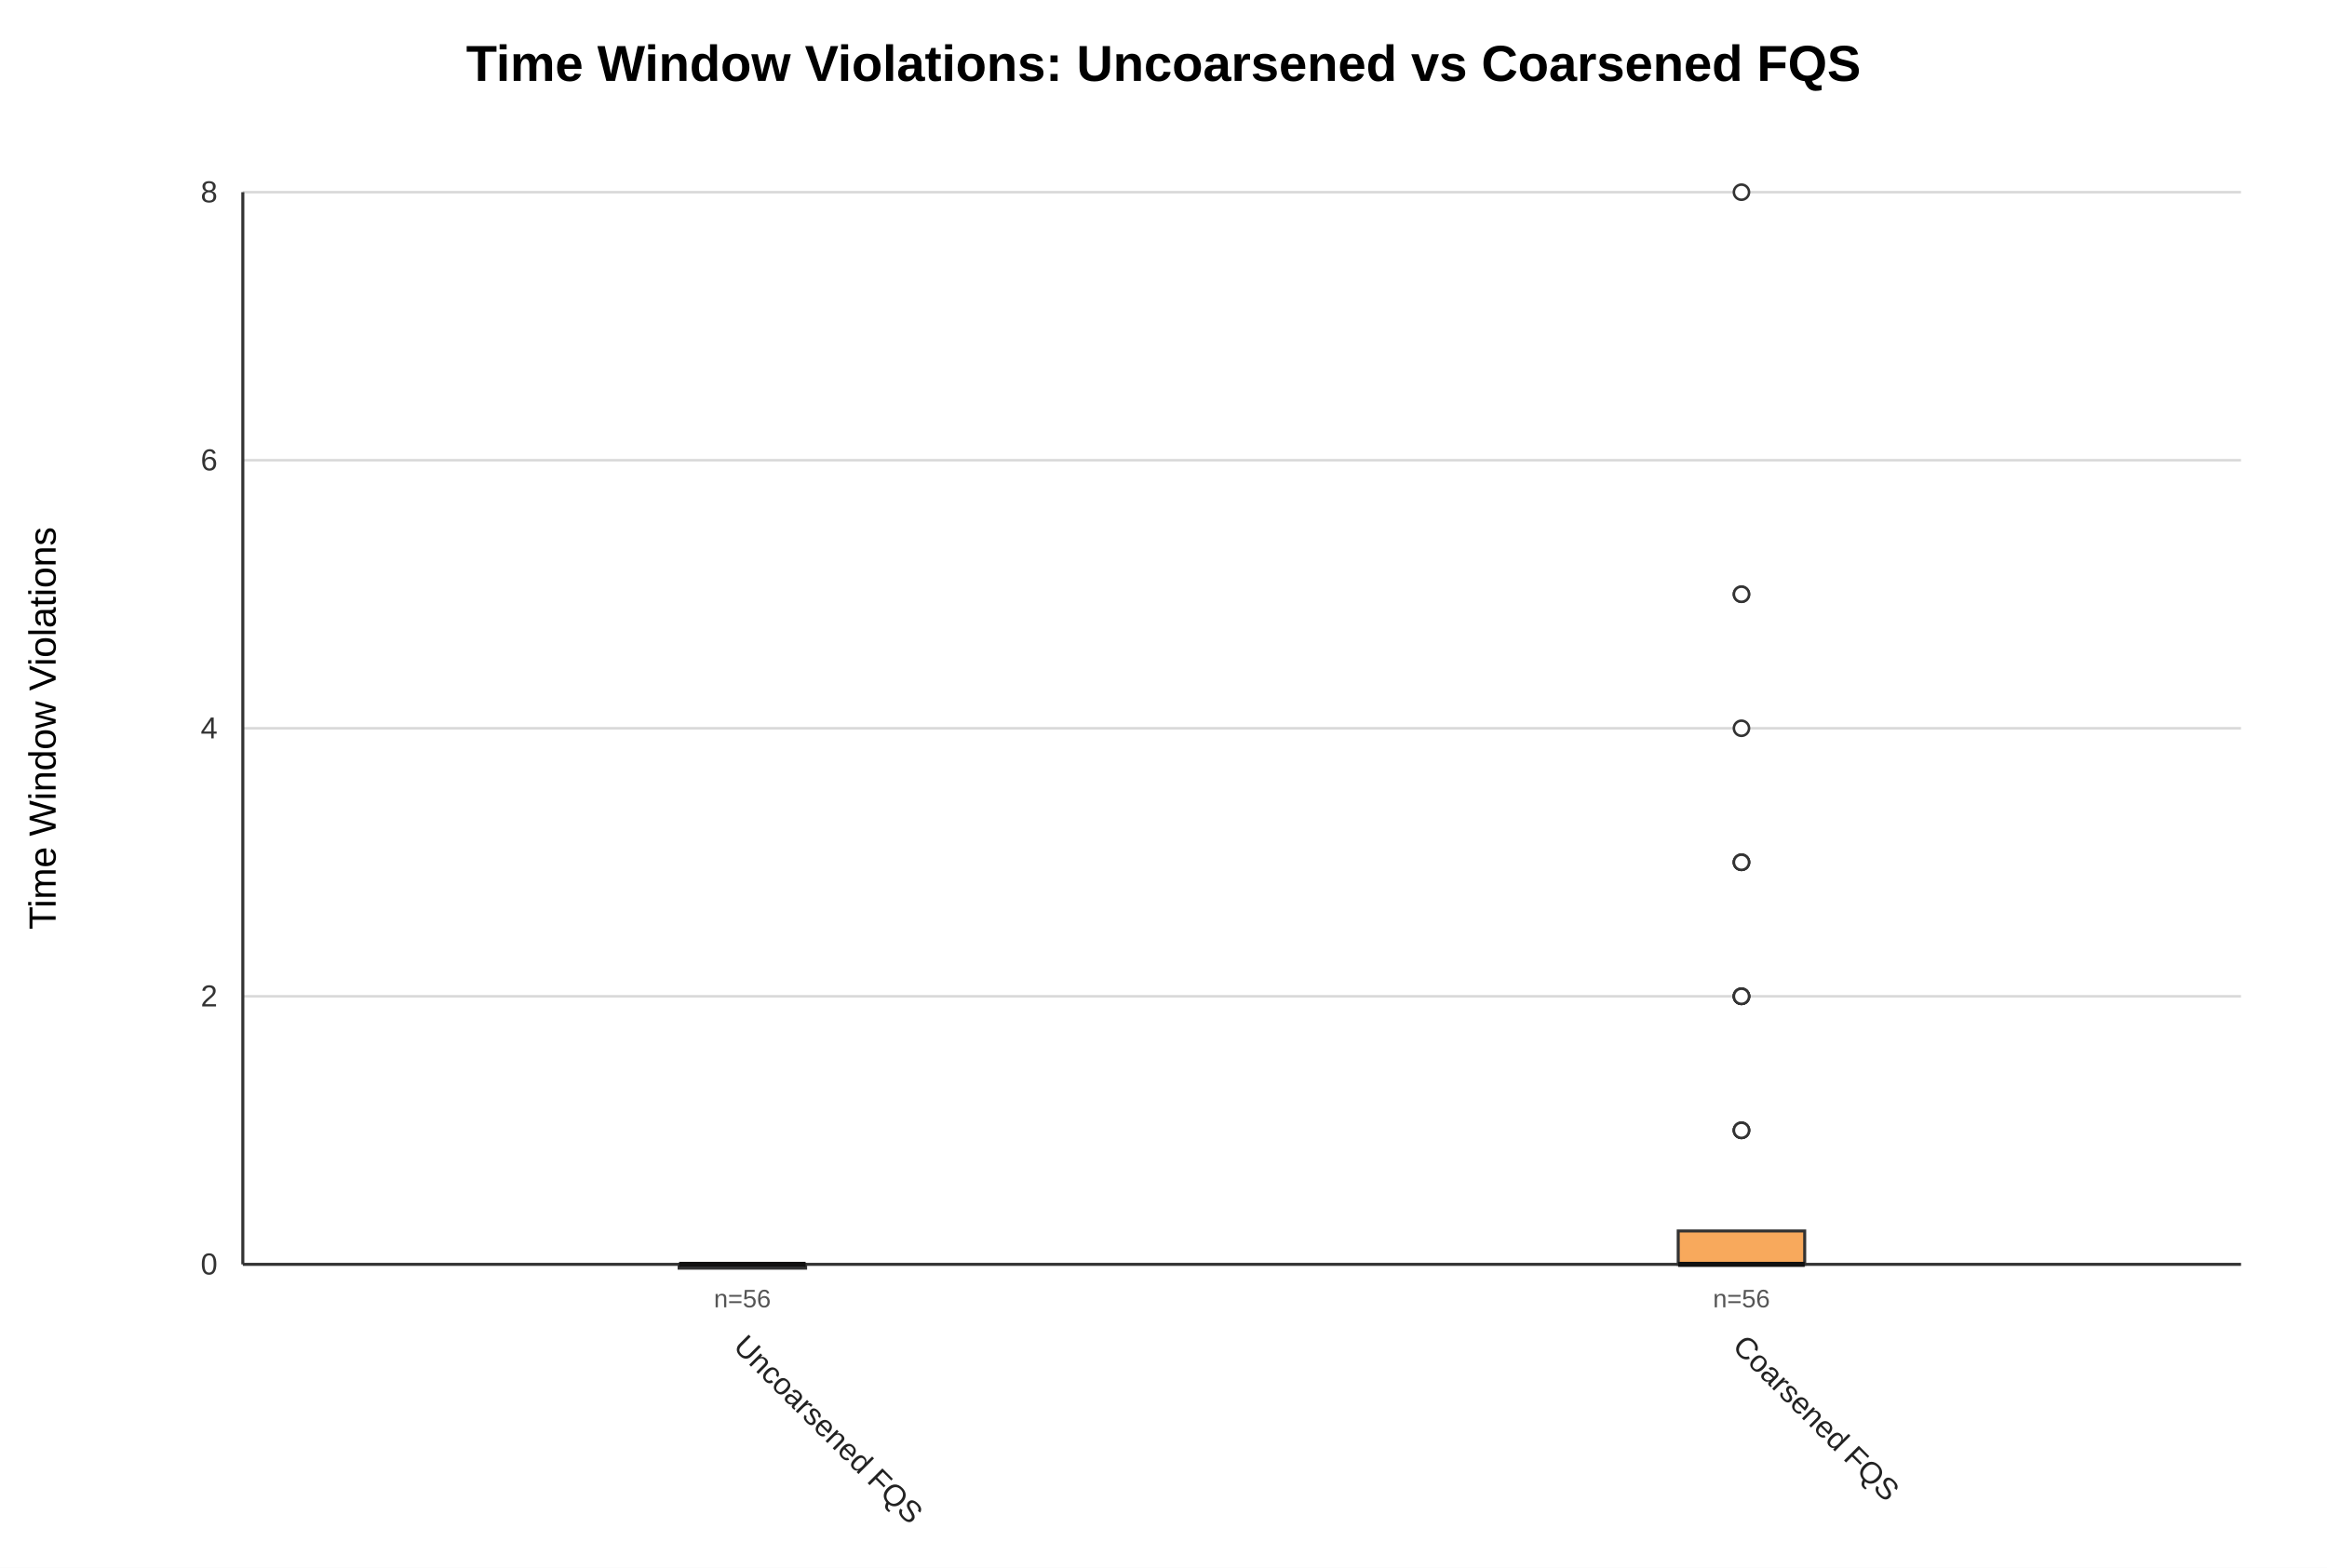
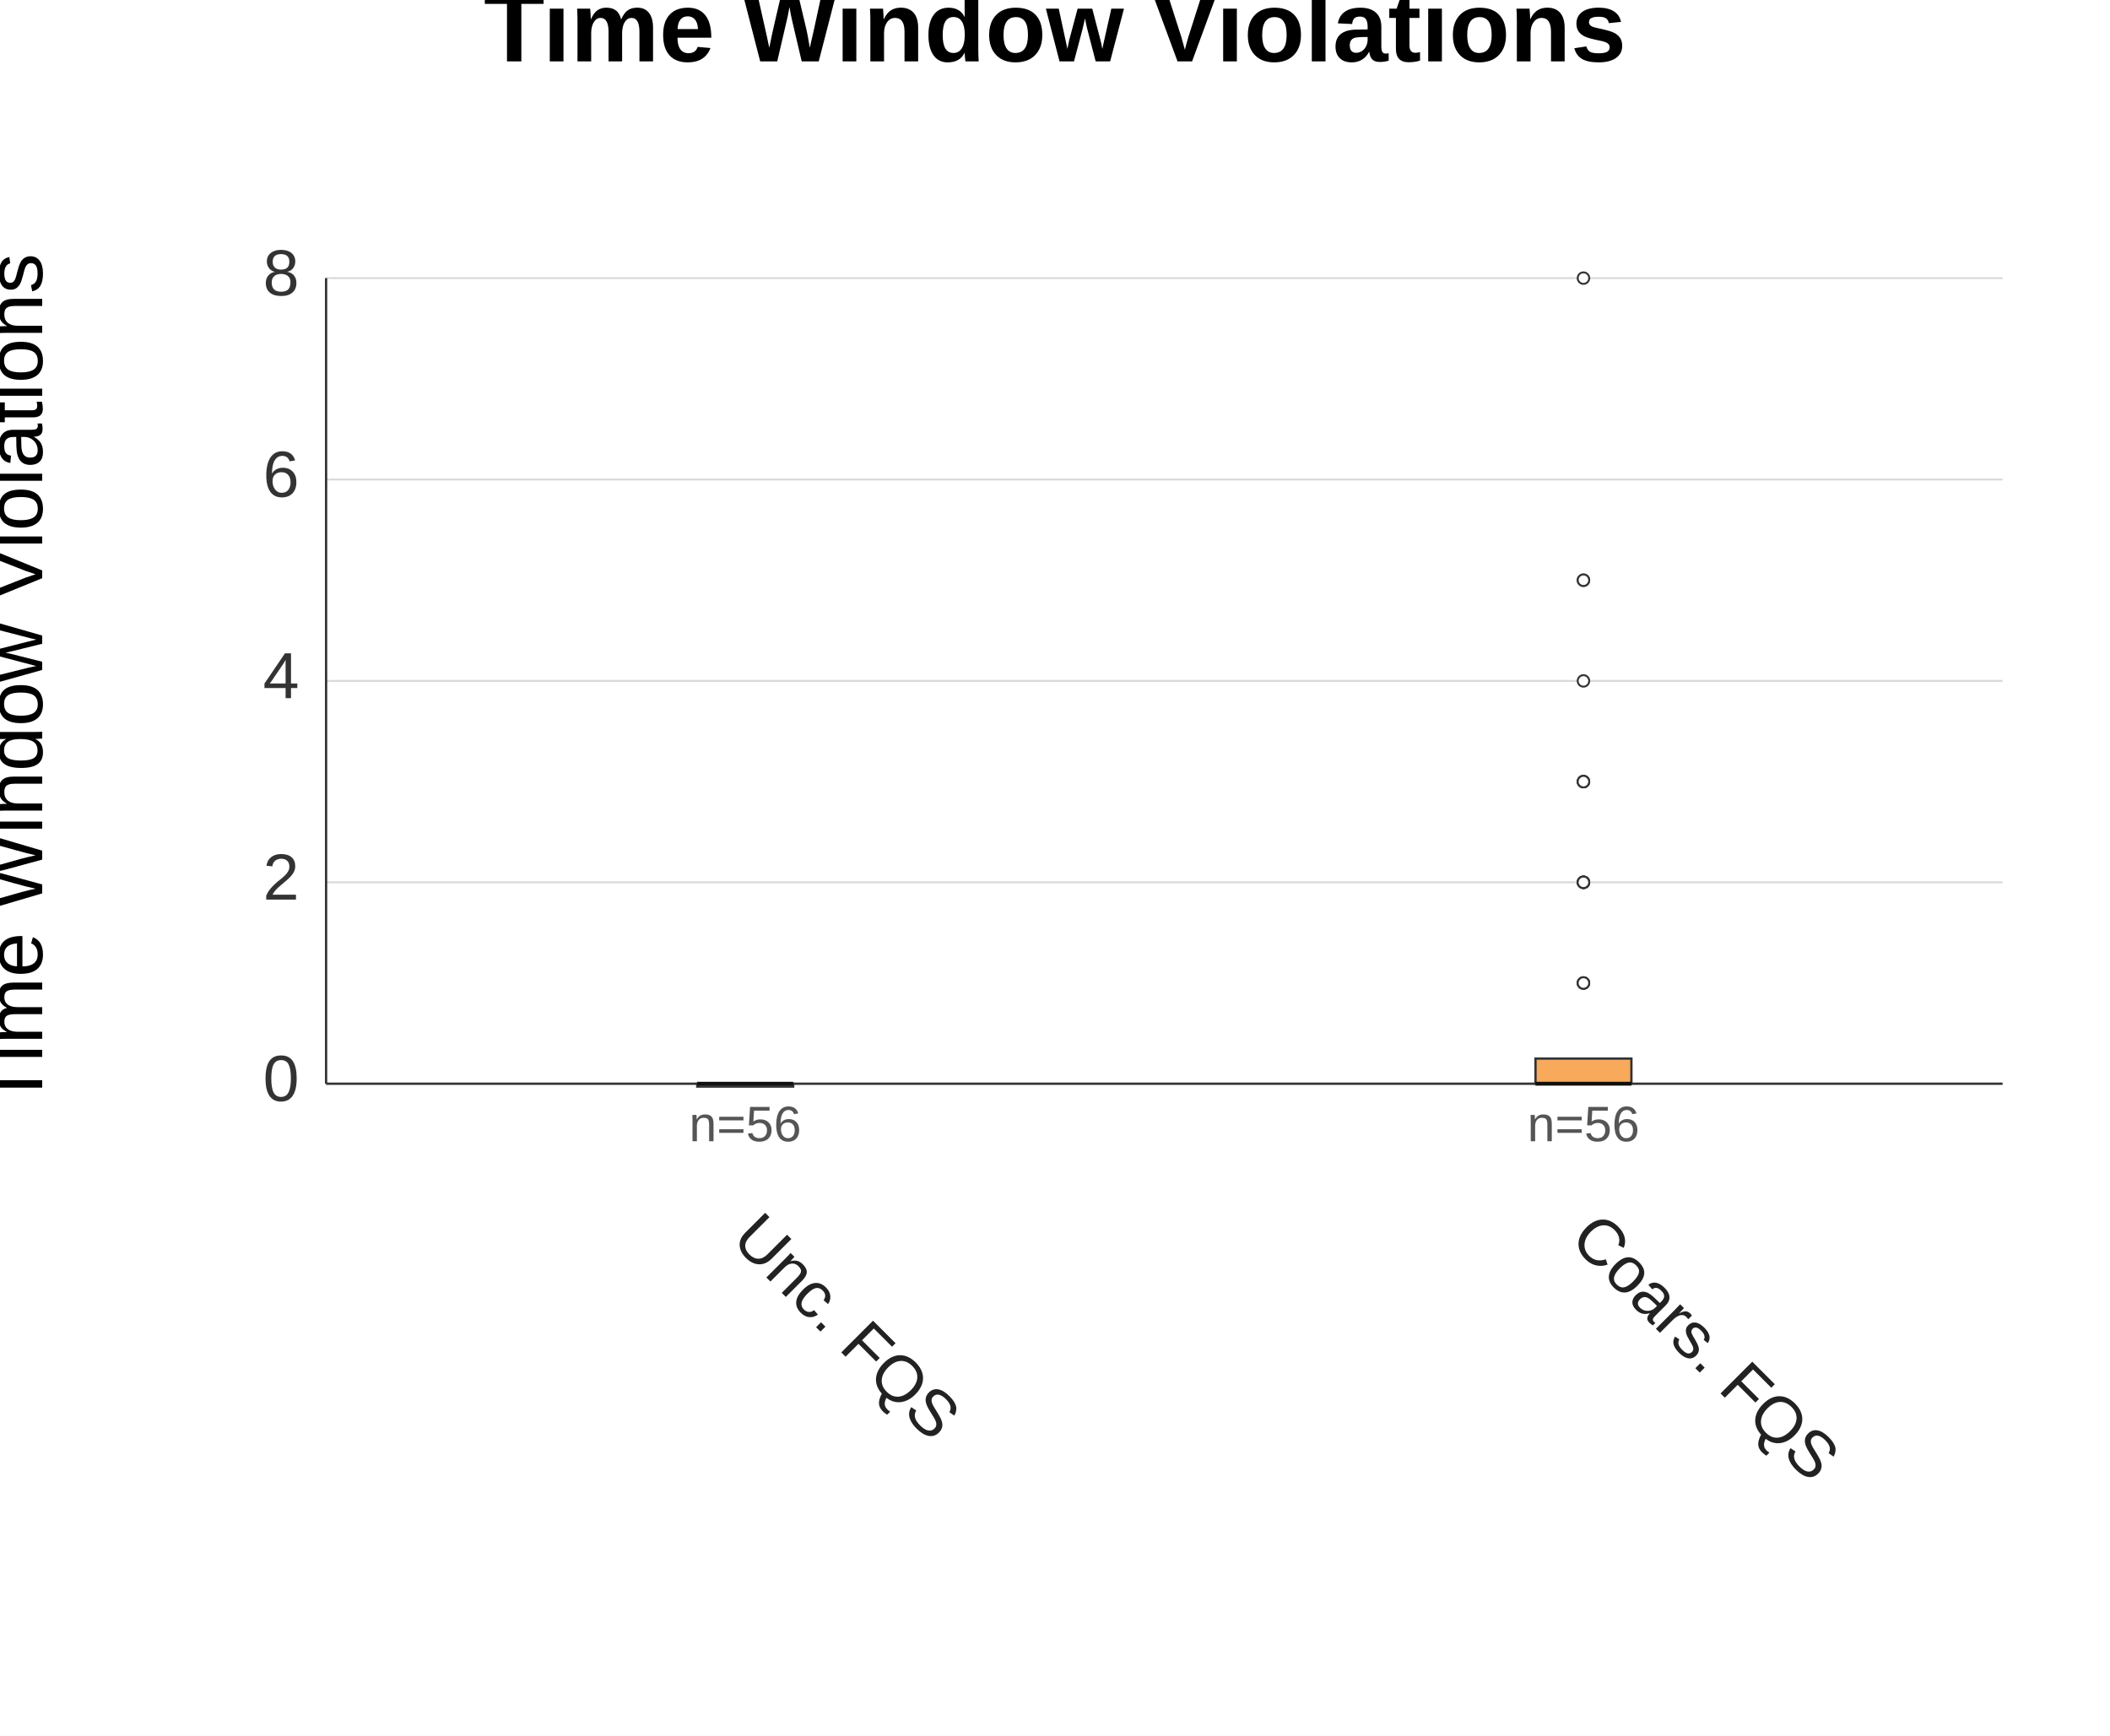
- <svg xmlns="http://www.w3.org/2000/svg" width="920" height="620" viewBox="0 0 920 620">
-   <rect x="0" y="0" width="920" height="620" fill="#ffffff" />
-   <text x="460.0" y="32" text-anchor="middle" font-family="Arial, sans-serif" font-size="20" font-weight="700">Time Window Violations: Uncoarsened vs Coarsened FQS</text>
-   <text transform="translate(22 288.0) rotate(-90)" text-anchor="middle" font-family="Arial, sans-serif" font-size="15">Time Window Violations</text>
-   <line x1="96" y1="500.0" x2="886" y2="500.0" stroke="#d9d9d9" stroke-width="1" />
-   <text x="86" y="504.0" text-anchor="end" font-family="Arial, sans-serif" font-size="12" fill="#333333">0</text>
-   <line x1="96" y1="394.0" x2="886" y2="394.0" stroke="#d9d9d9" stroke-width="1" />
-   <text x="86" y="398.0" text-anchor="end" font-family="Arial, sans-serif" font-size="12" fill="#333333">2</text>
-   <line x1="96" y1="288.0" x2="886" y2="288.0" stroke="#d9d9d9" stroke-width="1" />
-   <text x="86" y="292.0" text-anchor="end" font-family="Arial, sans-serif" font-size="12" fill="#333333">4</text>
-   <line x1="96" y1="182.0" x2="886" y2="182.0" stroke="#d9d9d9" stroke-width="1" />
-   <text x="86" y="186.0" text-anchor="end" font-family="Arial, sans-serif" font-size="12" fill="#333333">6</text>
-   <line x1="96" y1="76.0" x2="886" y2="76.0" stroke="#d9d9d9" stroke-width="1" />
-   <text x="86" y="80.0" text-anchor="end" font-family="Arial, sans-serif" font-size="12" fill="#333333">8</text>
-   <line x1="96" y1="76" x2="96" y2="500" stroke="#333333" stroke-width="1.2" />
-   <line x1="96" y1="500" x2="886" y2="500" stroke="#333333" stroke-width="1.2" />
-   <line x1="293.5" y1="500.0" x2="293.5" y2="500.0" stroke="#333333" stroke-width="1.2" />
-   <line x1="277.2" y1="500.0" x2="309.8" y2="500.0" stroke="#333333" stroke-width="1.2" />
-   <line x1="277.2" y1="500.0" x2="309.8" y2="500.0" stroke="#333333" stroke-width="1.2" />
-   <rect x="268.5" y="500.0" width="50.0" height="1.5" fill="#4C78A8" fill-opacity="0.70" stroke="#333333" stroke-width="1.2" />
-   <line x1="268.5" y1="500.0" x2="318.5" y2="500.0" stroke="#111111" stroke-width="2" />
-   <text x="293.5" y="517" text-anchor="middle" font-family="Arial, sans-serif" font-size="10" fill="#555555">n=56</text>
-   <text transform="translate(289.5 533) rotate(45)" text-anchor="start" font-family="Arial, sans-serif" font-size="12" fill="#222222">Uncoarsened FQS</text>
-   <line x1="688.5" y1="500.0" x2="688.5" y2="500.0" stroke="#333333" stroke-width="1.2" />
-   <line x1="672.2" y1="500.0" x2="704.8" y2="500.0" stroke="#333333" stroke-width="1.2" />
-   <line x1="672.2" y1="500.0" x2="704.8" y2="500.0" stroke="#333333" stroke-width="1.2" />
-   <rect x="663.5" y="486.8" width="50.0" height="13.2" fill="#F58518" fill-opacity="0.70" stroke="#333333" stroke-width="1.2" />
-   <line x1="663.5" y1="500.0" x2="713.5" y2="500.0" stroke="#111111" stroke-width="2" />
-   <circle cx="688.5" cy="447.0" r="3" fill="#ffffff" stroke="#333333" stroke-width="1" />
-   <circle cx="688.5" cy="447.0" r="3" fill="#ffffff" stroke="#333333" stroke-width="1" />
-   <circle cx="688.5" cy="447.0" r="3" fill="#ffffff" stroke="#333333" stroke-width="1" />
-   <circle cx="688.5" cy="394.0" r="3" fill="#ffffff" stroke="#333333" stroke-width="1" />
-   <circle cx="688.5" cy="394.0" r="3" fill="#ffffff" stroke="#333333" stroke-width="1" />
-   <circle cx="688.5" cy="394.0" r="3" fill="#ffffff" stroke="#333333" stroke-width="1" />
-   <circle cx="688.5" cy="394.0" r="3" fill="#ffffff" stroke="#333333" stroke-width="1" />
-   <circle cx="688.5" cy="341.0" r="3" fill="#ffffff" stroke="#333333" stroke-width="1" />
-   <circle cx="688.5" cy="341.0" r="3" fill="#ffffff" stroke="#333333" stroke-width="1" />
-   <circle cx="688.5" cy="341.0" r="3" fill="#ffffff" stroke="#333333" stroke-width="1" />
-   <circle cx="688.5" cy="288.0" r="3" fill="#ffffff" stroke="#333333" stroke-width="1" />
-   <circle cx="688.5" cy="235.0" r="3" fill="#ffffff" stroke="#333333" stroke-width="1" />
-   <circle cx="688.5" cy="235.0" r="3" fill="#ffffff" stroke="#333333" stroke-width="1" />
-   <circle cx="688.5" cy="76.0" r="3" fill="#ffffff" stroke="#333333" stroke-width="1" />
-   <text x="688.5" y="517" text-anchor="middle" font-family="Arial, sans-serif" font-size="10" fill="#555555">n=56</text>
-   <text transform="translate(684.5 533) rotate(45)" text-anchor="start" font-family="Arial, sans-serif" font-size="12" fill="#222222">Coarsened FQS</text>
+ <svg xmlns="http://www.w3.org/2000/svg" width="1100" height="905" viewBox="0 0 1100 905">
+   <rect x="0" y="0" width="1100" height="905" fill="#ffffff" />
+   <text x="550.0" y="32" text-anchor="middle" font-family="Arial, sans-serif" font-size="52" font-weight="700">Time Window Violations</text>
+   <text transform="translate(22 355.0) rotate(-90)" text-anchor="middle" font-family="Arial, sans-serif" font-size="42">Time Window Violations</text>
+   <line x1="170" y1="565.0" x2="1044" y2="565.0" stroke="#d9d9d9" stroke-width="1" />
+   <text x="156" y="574.0" text-anchor="end" font-family="Arial, sans-serif" font-size="34" fill="#333333">0</text>
+   <line x1="170" y1="460.0" x2="1044" y2="460.0" stroke="#d9d9d9" stroke-width="1" />
+   <text x="156" y="469.0" text-anchor="end" font-family="Arial, sans-serif" font-size="34" fill="#333333">2</text>
+   <line x1="170" y1="355.0" x2="1044" y2="355.0" stroke="#d9d9d9" stroke-width="1" />
+   <text x="156" y="364.0" text-anchor="end" font-family="Arial, sans-serif" font-size="34" fill="#333333">4</text>
+   <line x1="170" y1="250.0" x2="1044" y2="250.0" stroke="#d9d9d9" stroke-width="1" />
+   <text x="156" y="259.0" text-anchor="end" font-family="Arial, sans-serif" font-size="34" fill="#333333">6</text>
+   <line x1="170" y1="145.0" x2="1044" y2="145.0" stroke="#d9d9d9" stroke-width="1" />
+   <text x="156" y="154.0" text-anchor="end" font-family="Arial, sans-serif" font-size="34" fill="#333333">8</text>
+   <line x1="170" y1="145" x2="170" y2="565" stroke="#333333" stroke-width="1.2" />
+   <line x1="170" y1="565" x2="1044" y2="565" stroke="#333333" stroke-width="1.2" />
+   <line x1="388.5" y1="565.0" x2="388.5" y2="565.0" stroke="#333333" stroke-width="1.2" />
+   <line x1="372.2" y1="565.0" x2="404.8" y2="565.0" stroke="#333333" stroke-width="1.2" />
+   <line x1="372.2" y1="565.0" x2="404.8" y2="565.0" stroke="#333333" stroke-width="1.2" />
+   <rect x="363.5" y="565.0" width="50.0" height="1.5" fill="#4C78A8" fill-opacity="0.70" stroke="#333333" stroke-width="1.2" />
+   <line x1="363.5" y1="565.0" x2="413.5" y2="565.0" stroke="#111111" stroke-width="2" />
+   <text x="388.5" y="595" text-anchor="middle" font-family="Arial, sans-serif" font-size="26" fill="#555555">n=56</text>
+   <text transform="translate(380.5 647) rotate(45)" text-anchor="start" font-family="Arial, sans-serif" font-size="34" fill="#222222">Unc. FQS</text>
+   <line x1="825.5" y1="565.0" x2="825.5" y2="565.0" stroke="#333333" stroke-width="1.2" />
+   <line x1="809.2" y1="565.0" x2="841.8" y2="565.0" stroke="#333333" stroke-width="1.2" />
+   <line x1="809.2" y1="565.0" x2="841.8" y2="565.0" stroke="#333333" stroke-width="1.2" />
+   <rect x="800.5" y="551.9" width="50.0" height="13.1" fill="#F58518" fill-opacity="0.70" stroke="#333333" stroke-width="1.2" />
+   <line x1="800.5" y1="565.0" x2="850.5" y2="565.0" stroke="#111111" stroke-width="2" />
+   <circle cx="825.5" cy="512.5" r="3" fill="#ffffff" stroke="#333333" stroke-width="1" />
+   <circle cx="825.5" cy="512.5" r="3" fill="#ffffff" stroke="#333333" stroke-width="1" />
+   <circle cx="825.5" cy="512.5" r="3" fill="#ffffff" stroke="#333333" stroke-width="1" />
+   <circle cx="825.5" cy="460.0" r="3" fill="#ffffff" stroke="#333333" stroke-width="1" />
+   <circle cx="825.5" cy="460.0" r="3" fill="#ffffff" stroke="#333333" stroke-width="1" />
+   <circle cx="825.5" cy="460.0" r="3" fill="#ffffff" stroke="#333333" stroke-width="1" />
+   <circle cx="825.5" cy="460.0" r="3" fill="#ffffff" stroke="#333333" stroke-width="1" />
+   <circle cx="825.5" cy="407.5" r="3" fill="#ffffff" stroke="#333333" stroke-width="1" />
+   <circle cx="825.5" cy="407.5" r="3" fill="#ffffff" stroke="#333333" stroke-width="1" />
+   <circle cx="825.5" cy="407.5" r="3" fill="#ffffff" stroke="#333333" stroke-width="1" />
+   <circle cx="825.5" cy="355.0" r="3" fill="#ffffff" stroke="#333333" stroke-width="1" />
+   <circle cx="825.5" cy="302.5" r="3" fill="#ffffff" stroke="#333333" stroke-width="1" />
+   <circle cx="825.5" cy="302.5" r="3" fill="#ffffff" stroke="#333333" stroke-width="1" />
+   <circle cx="825.5" cy="145.0" r="3" fill="#ffffff" stroke="#333333" stroke-width="1" />
+   <text x="825.5" y="595" text-anchor="middle" font-family="Arial, sans-serif" font-size="26" fill="#555555">n=56</text>
+   <text transform="translate(817.5 647) rotate(45)" text-anchor="start" font-family="Arial, sans-serif" font-size="34" fill="#222222">Coars. FQS</text>
</svg>
